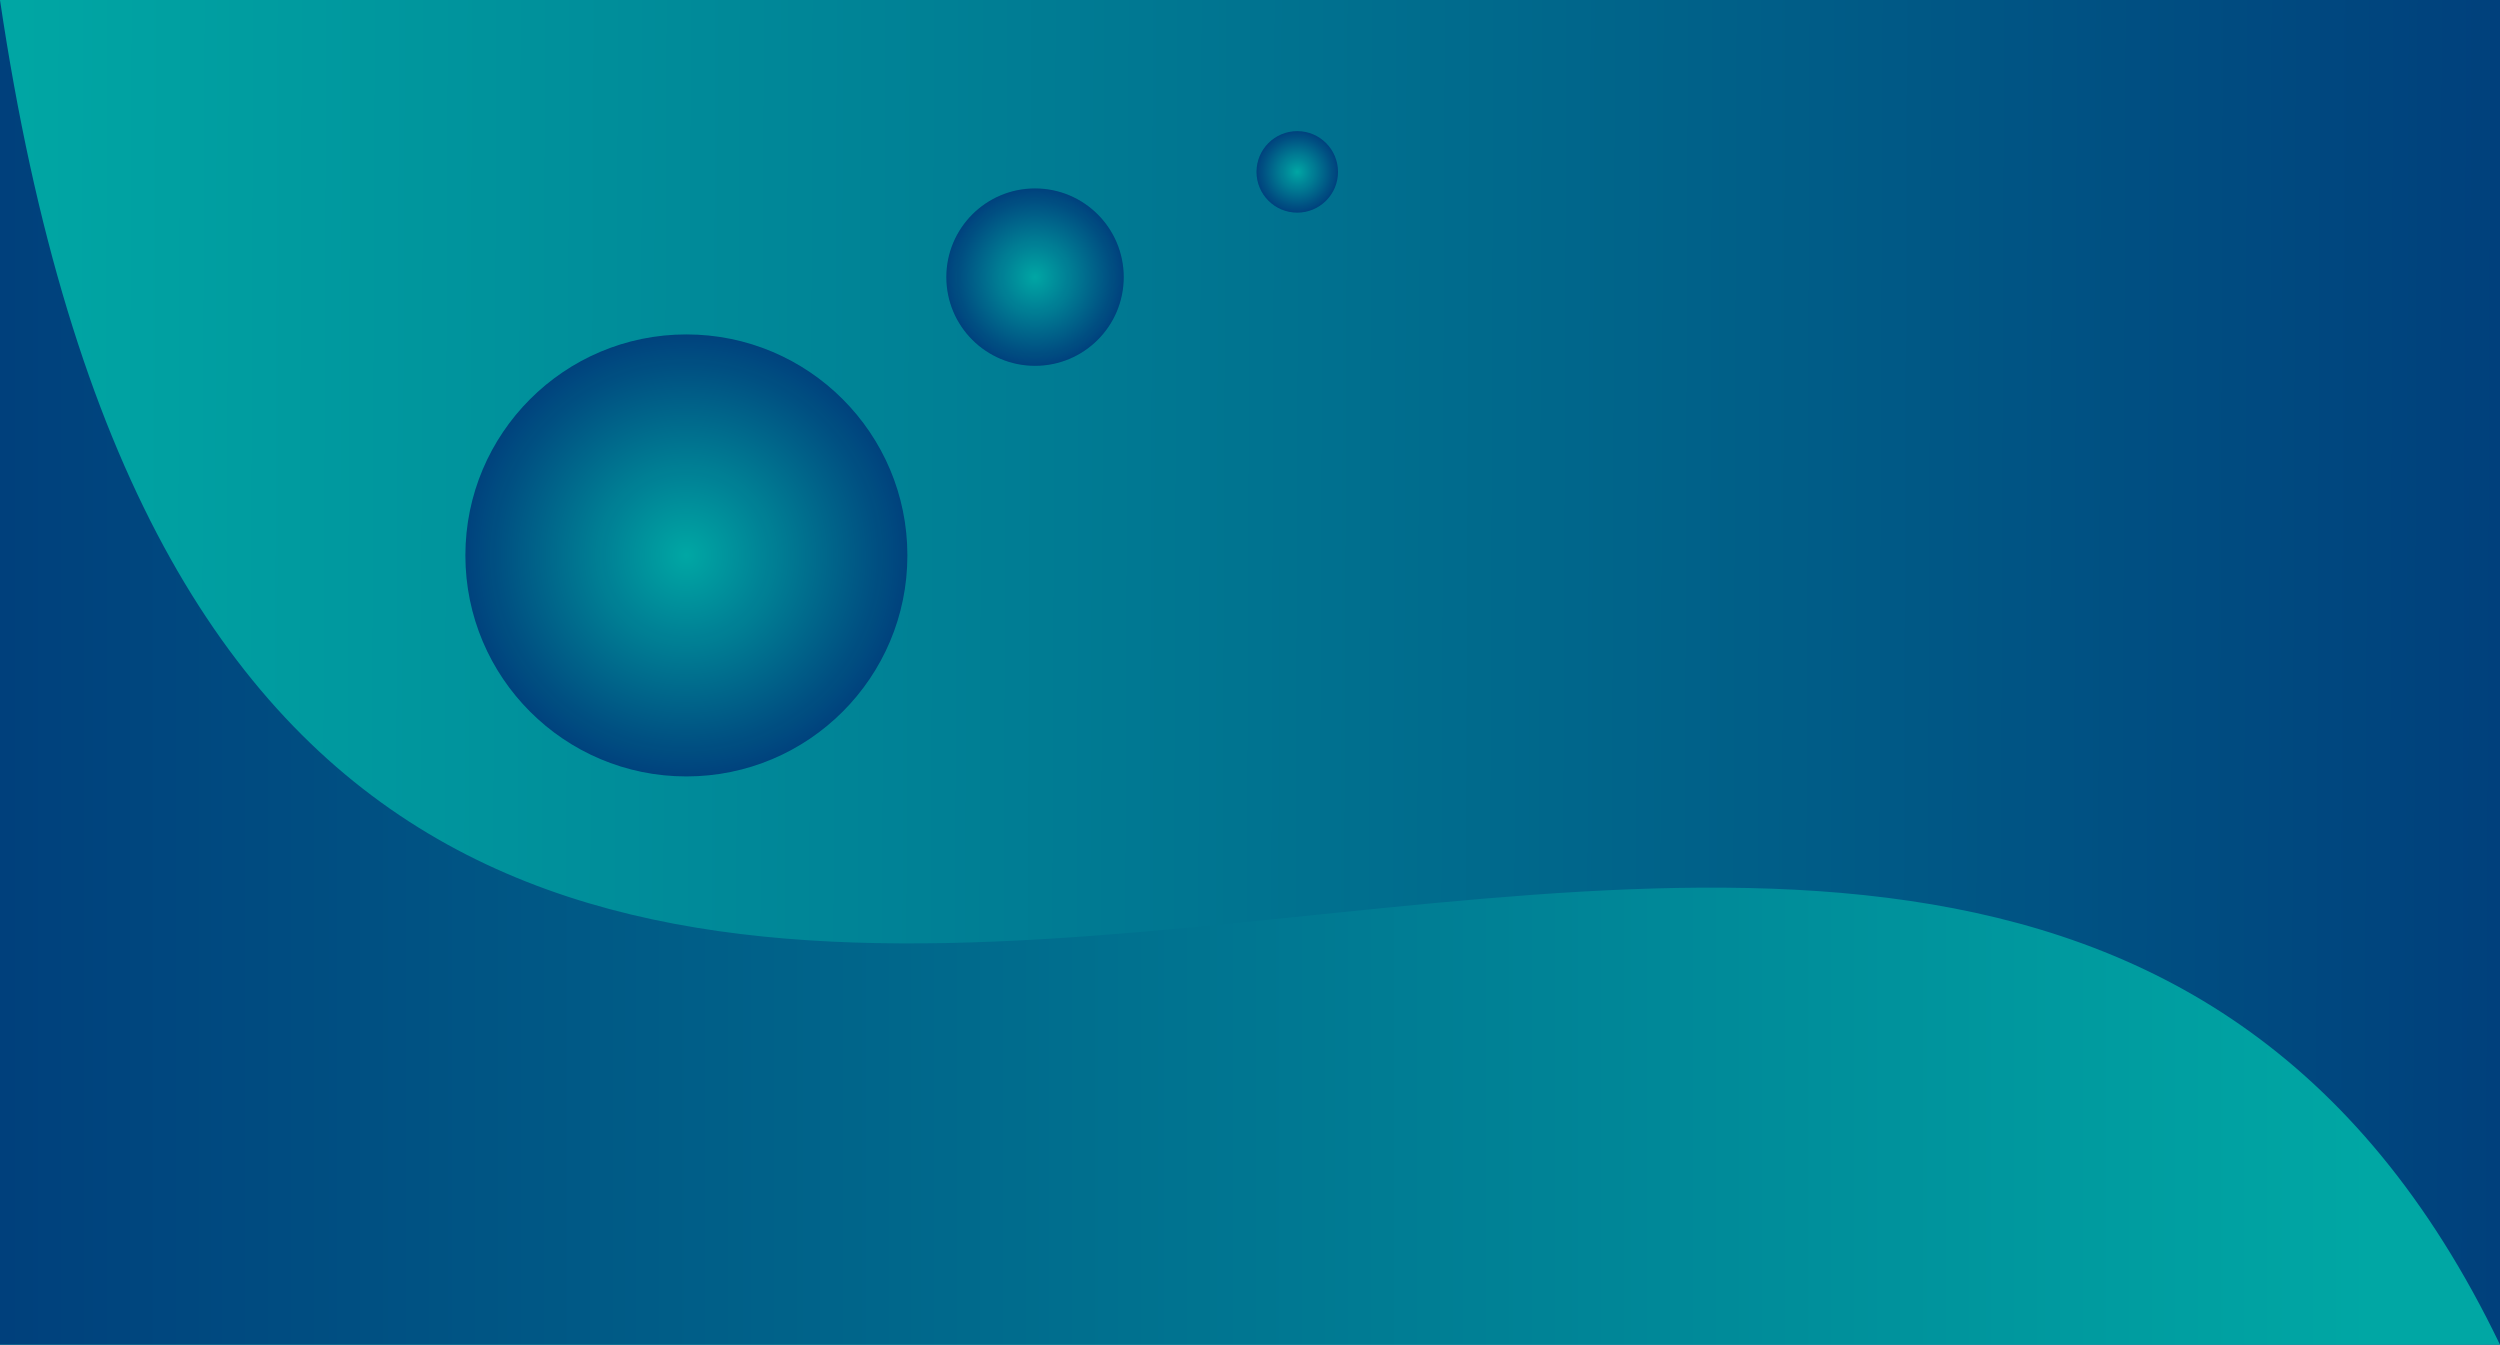
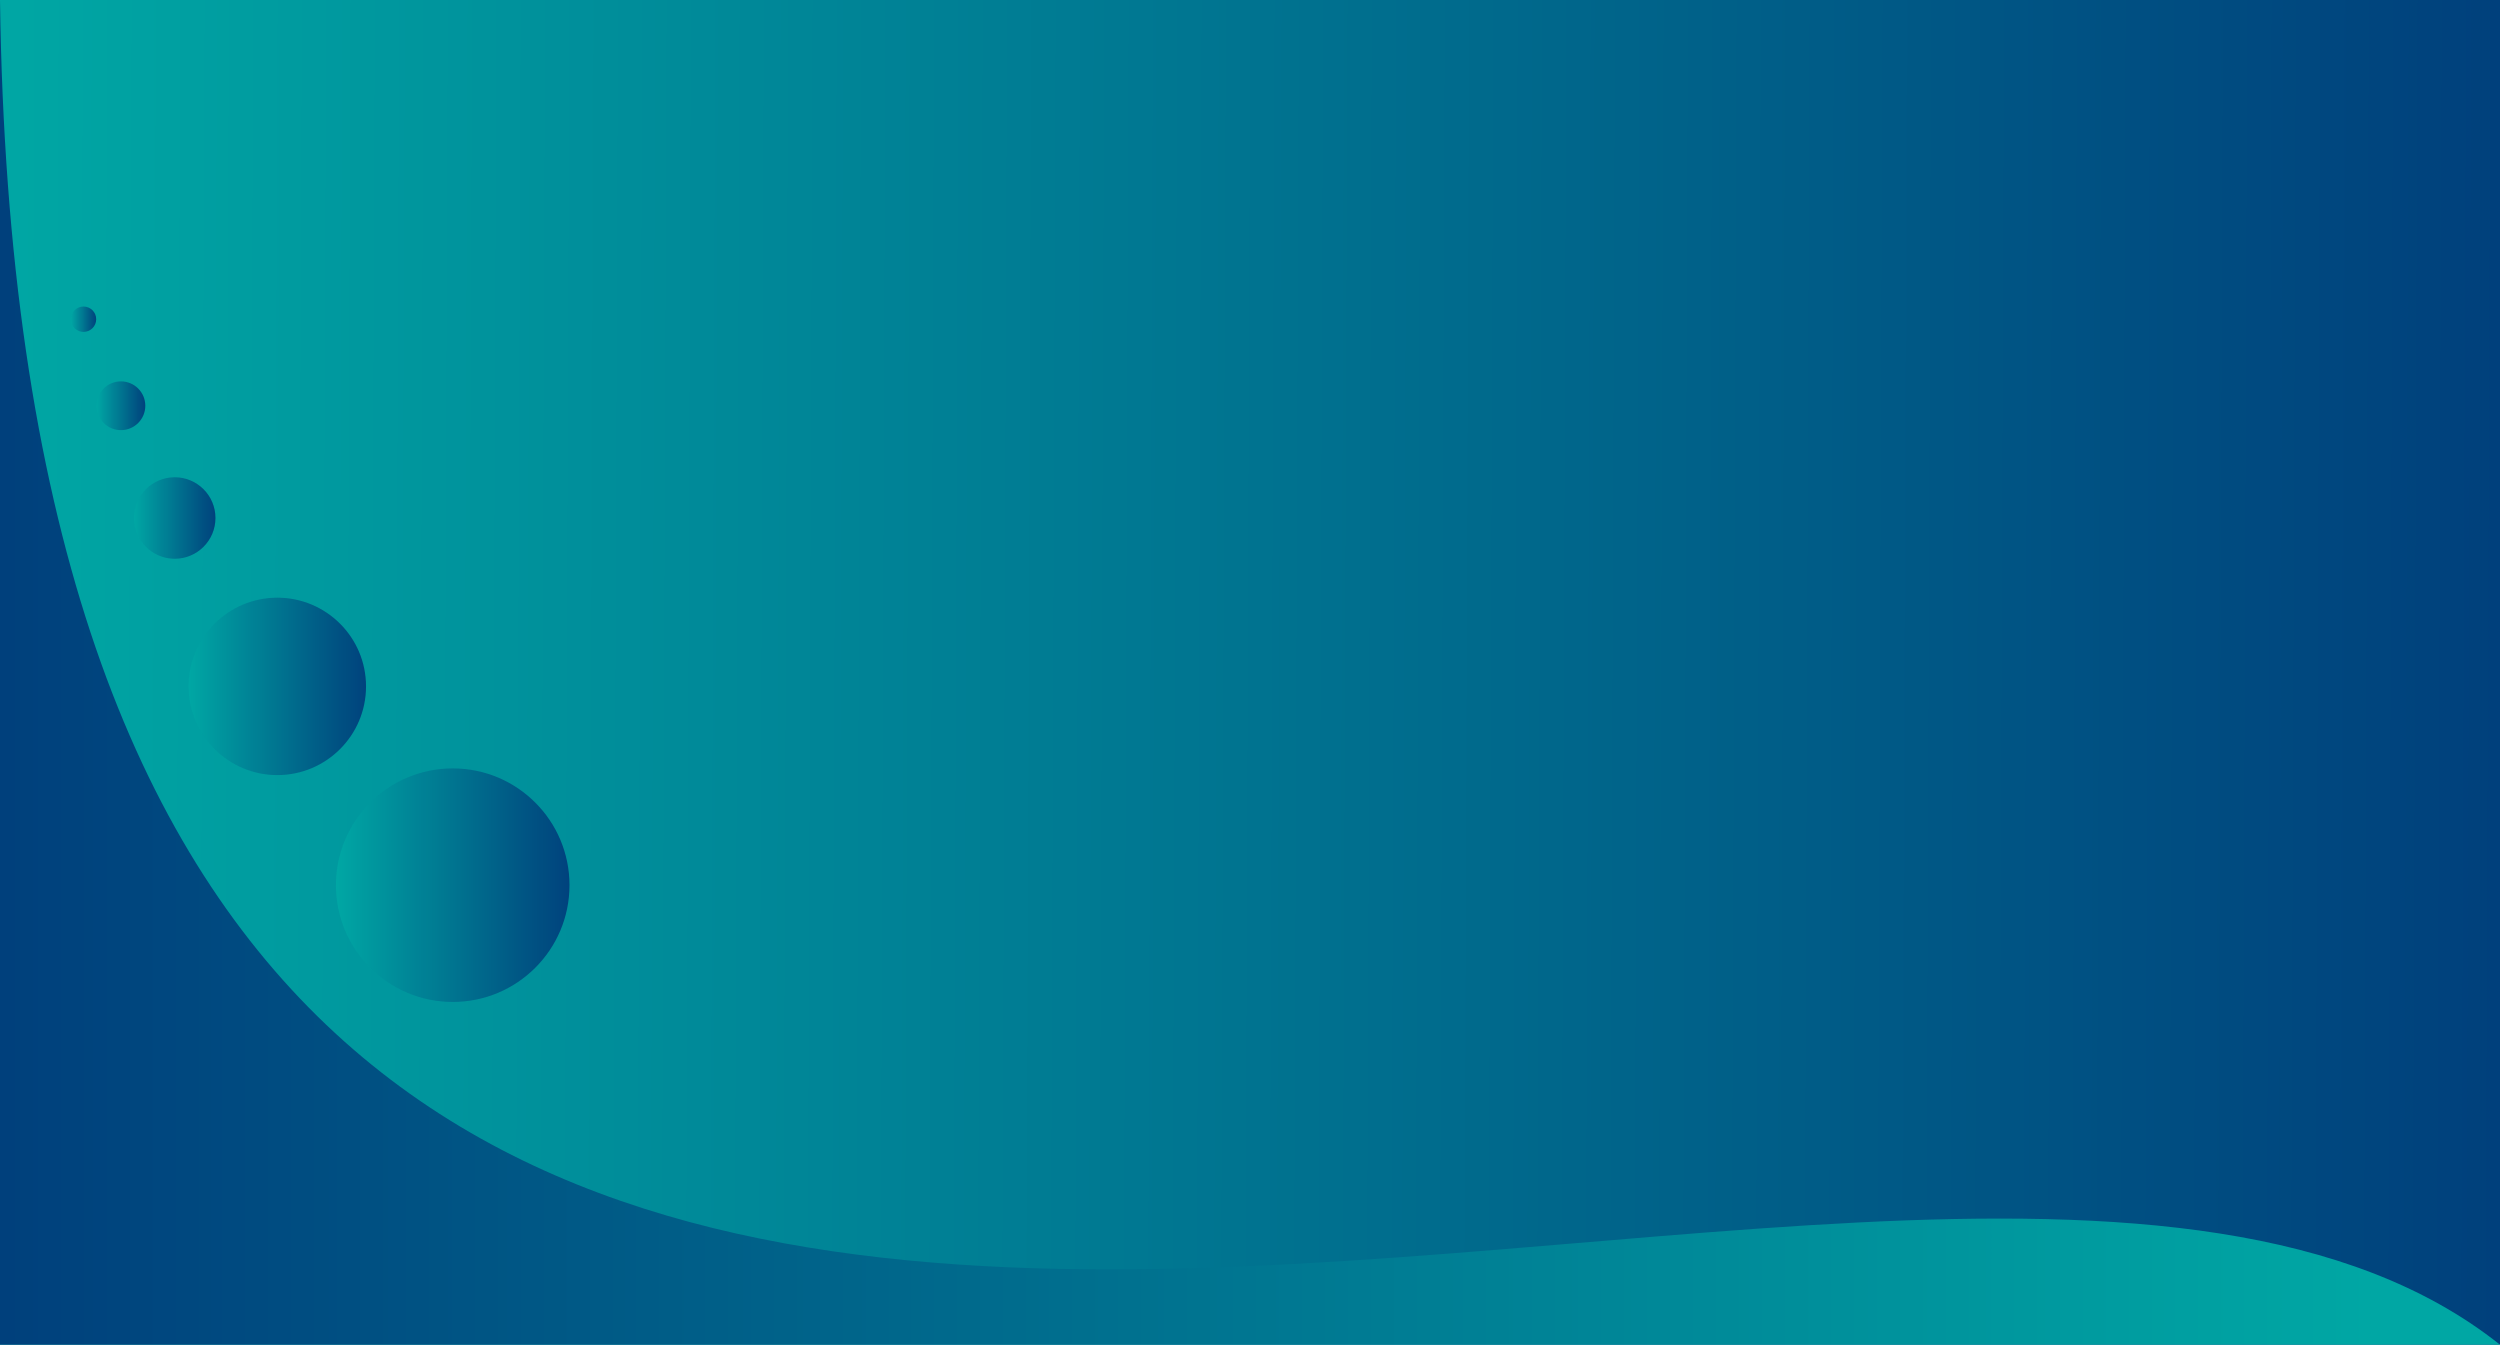
<svg xmlns="http://www.w3.org/2000/svg" xmlns:xlink="http://www.w3.org/1999/xlink" width="4276" height="2300" viewBox="0 0 210 297" version="1.1" id="svg8">
  <defs id="defs2">
    <linearGradient xlink:href="#linearGradient941" id="linearGradient4770" x1="644.525" y1="196.988" x2="-488.95" y2="201.221" gradientUnits="userSpaceOnUse" />
    <linearGradient id="linearGradient941">
      <stop style="stop-color:#00a7a4;stop-opacity:1" offset="0" id="stop937" />
      <stop style="stop-color:#00407c;stop-opacity:1" offset="1" id="stop939" />
    </linearGradient>
    <linearGradient xlink:href="#linearGradient941" id="linearGradient4638" x1="-435.707" y1="296.035" x2="635.399" y2="296.035" gradientUnits="userSpaceOnUse" gradientTransform="translate(5.291666,-13.75833)" />
-     <radialGradient xlink:href="#linearGradient941" id="radialGradient4762" cx="404.813" cy="6.487" fx="404.813" fy="6.487" r="80.962" gradientUnits="userSpaceOnUse" gradientTransform="matrix(0.6028878,0,0,0.6028878,-224.5748,118.7627)" />
-     <radialGradient xlink:href="#linearGradient941" id="radialGradient827" gradientUnits="userSpaceOnUse" gradientTransform="matrix(0.2419937,0,0,0.2419937,-155.4843,59.63788)" cx="404.813" cy="6.487" fx="404.813" fy="6.487" r="80.962" />
-     <radialGradient xlink:href="#linearGradient941" id="radialGradient831" gradientUnits="userSpaceOnUse" gradientTransform="matrix(0.1111696,0,0,0.1111696,-160.4393,37.24313)" cx="404.813" cy="6.487" fx="404.813" fy="6.487" r="80.962" />
+     <linearGradient xlink:href="#linearGradient941" id="linearGradient826" x1="76.809" y1="83.418" x2="115.994" y2="83.418" gradientUnits="userSpaceOnUse" gradientTransform="translate(-206.2321,68.18087)" />
+     <linearGradient xlink:href="#linearGradient941" id="linearGradient828" x1="122.46" y1="52.943" x2="140.462" y2="52.943" gradientUnits="userSpaceOnUse" gradientTransform="translate(-263.955,61.46608)" />
+     <linearGradient xlink:href="#linearGradient941" id="linearGradient832" gradientUnits="userSpaceOnUse" gradientTransform="matrix(1.31636,0,0,1.31636,-197.9905,85.695)" x1="76.809" y1="83.418" x2="115.994" y2="83.418" />
+     <linearGradient xlink:href="#linearGradient941" id="linearGradient836" gradientUnits="userSpaceOnUse" gradientTransform="matrix(0.5982864,0,0,0.5982864,-223.0254,57.94115)" x1="122.46" y1="52.943" x2="140.462" y2="52.943" />
+     <linearGradient xlink:href="#linearGradient941" id="linearGradient840" gradientUnits="userSpaceOnUse" gradientTransform="matrix(0.3113482,0,0,0.3113482,-193.5685,54.02135)" x1="122.46" y1="52.943" x2="140.462" y2="52.943" />
  </defs>
  <g id="layer1">
    <g style="stroke-width:4.198" id="g890" transform="matrix(-0.4880521,0,0,0.4880521,142.4478,54.42592)">
      <rect y="-111.517" x="-488.95" height="608.542" width="1131.358" id="rect4670" style="opacity:1;fill:url(#linearGradient4770);fill-opacity:1;fill-rule:evenodd;stroke:none;stroke-width:5.221;stroke-linecap:round;stroke-linejoin:round;stroke-miterlimit:4;stroke-dasharray:none;stroke-dashoffset:0;stroke-opacity:1;paint-order:markers fill stroke" />
-       <path id="path4630" d="M -488.95,497.025 C -232.677,-35.746 517.166,734.454 642.408,-111.517 v 608.542 z" style="fill:url(#linearGradient4638);fill-opacity:1;stroke:none;stroke-width:1.111px;stroke-linecap:butt;stroke-linejoin:miter;stroke-opacity:1" />
+       <path id="path4630" d="M -488.95,497.025 C -214.738,278.917 629.801,825.667 642.408,-111.517 v 608.542 z" style="fill:url(#linearGradient4638);fill-opacity:1;stroke:none;stroke-width:1.111px;stroke-linecap:butt;stroke-linejoin:miter;stroke-opacity:1" />
    </g>
-     <circle style="opacity:0.98;fill:url(#radialGradient4762);fill-opacity:1;fill-rule:evenodd;stroke:none;stroke-width:2.548;stroke-linecap:round;stroke-linejoin:round;stroke-miterlimit:4;stroke-dasharray:none;stroke-dashoffset:0;stroke-opacity:1;paint-order:markers fill stroke" id="path4752" cx="19.482" cy="122.674" r="48.811" transform="scale(-1,1)" />
-     <circle transform="scale(-1,1)" r="19.592" cy="61.208" cx="-57.522" id="circle825" style="opacity:0.98;fill:url(#radialGradient827);fill-opacity:1;fill-rule:evenodd;stroke:none;stroke-width:1.023;stroke-linecap:round;stroke-linejoin:round;stroke-miterlimit:4;stroke-dasharray:none;stroke-dashoffset:0;stroke-opacity:1;paint-order:markers fill stroke" />
-     <circle style="opacity:0.98;fill:url(#radialGradient831);fill-opacity:1;fill-rule:evenodd;stroke:none;stroke-width:0.47;stroke-linecap:round;stroke-linejoin:round;stroke-miterlimit:4;stroke-dasharray:none;stroke-dashoffset:0;stroke-opacity:1;paint-order:markers fill stroke" id="circle829" cx="-115.436" cy="37.964" r="9.001" transform="scale(-1,1)" />
+     <circle r="19.592" cy="151.599" cx="-109.831" id="circle825" style="opacity:0.98;fill:url(#linearGradient826);fill-opacity:1;fill-rule:evenodd;stroke:none;stroke-width:1.023;stroke-linecap:round;stroke-linejoin:round;stroke-miterlimit:4;stroke-dasharray:none;stroke-dashoffset:0;stroke-opacity:1;paint-order:markers fill stroke" />
+     <circle style="opacity:0.98;fill:url(#linearGradient828);fill-opacity:1;fill-rule:evenodd;stroke:none;stroke-width:0.47;stroke-linecap:round;stroke-linejoin:round;stroke-miterlimit:4;stroke-dasharray:none;stroke-dashoffset:0;stroke-opacity:1;paint-order:markers fill stroke" id="circle829" cx="-132.494" cy="114.41" r="9.001" />
+     <circle style="opacity:0.98;fill:url(#linearGradient832);fill-opacity:1;fill-rule:evenodd;stroke:none;stroke-width:1.023;stroke-linecap:round;stroke-linejoin:round;stroke-miterlimit:4;stroke-dasharray:none;stroke-dashoffset:0;stroke-opacity:1;paint-order:markers fill stroke" id="circle830" cx="-71.092" cy="195.503" r="25.791" />
+     <circle r="5.385" cy="89.617" cx="-144.374" id="circle834" style="opacity:0.98;fill:url(#linearGradient836);fill-opacity:1;fill-rule:evenodd;stroke:none;stroke-width:0.47;stroke-linecap:round;stroke-linejoin:round;stroke-miterlimit:4;stroke-dasharray:none;stroke-dashoffset:0;stroke-opacity:1;paint-order:markers fill stroke" />
+     <circle style="opacity:0.98;fill:url(#linearGradient840);fill-opacity:1;fill-rule:evenodd;stroke:none;stroke-width:0.47;stroke-linecap:round;stroke-linejoin:round;stroke-miterlimit:4;stroke-dasharray:none;stroke-dashoffset:0;stroke-opacity:1;paint-order:markers fill stroke" id="circle838" cx="-152.638" cy="70.505" r="2.802" />
  </g>
</svg>
